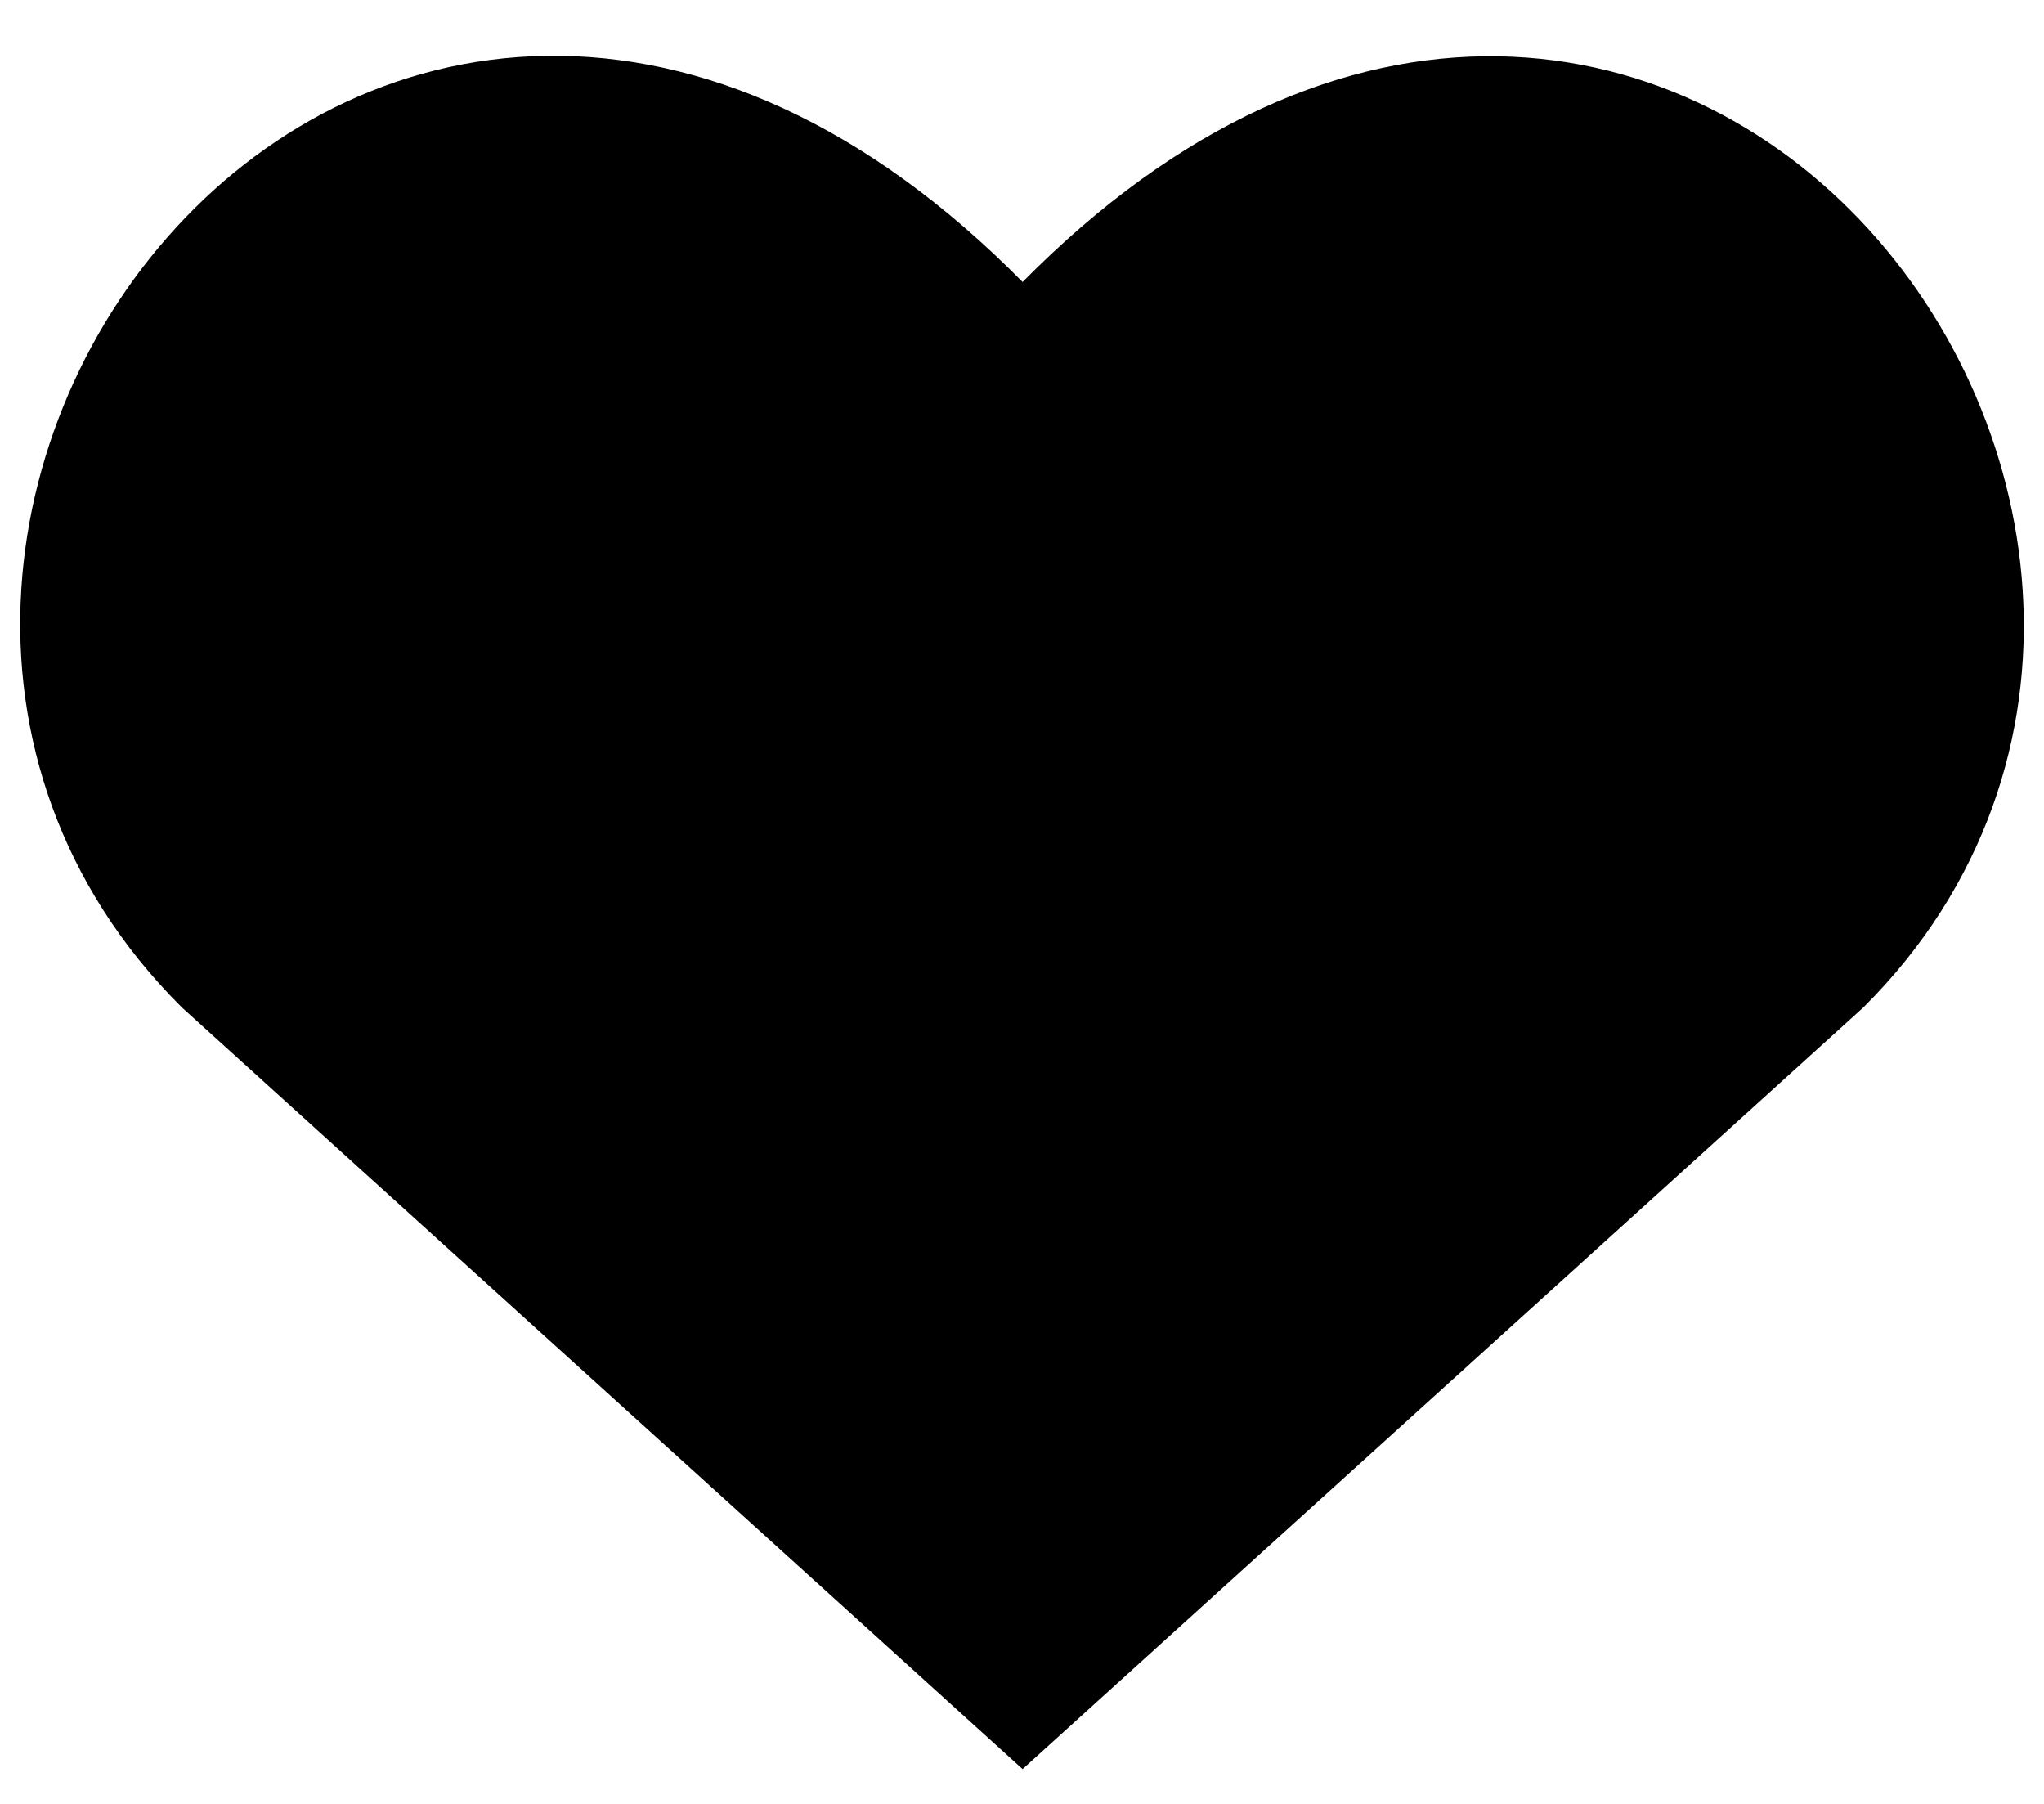
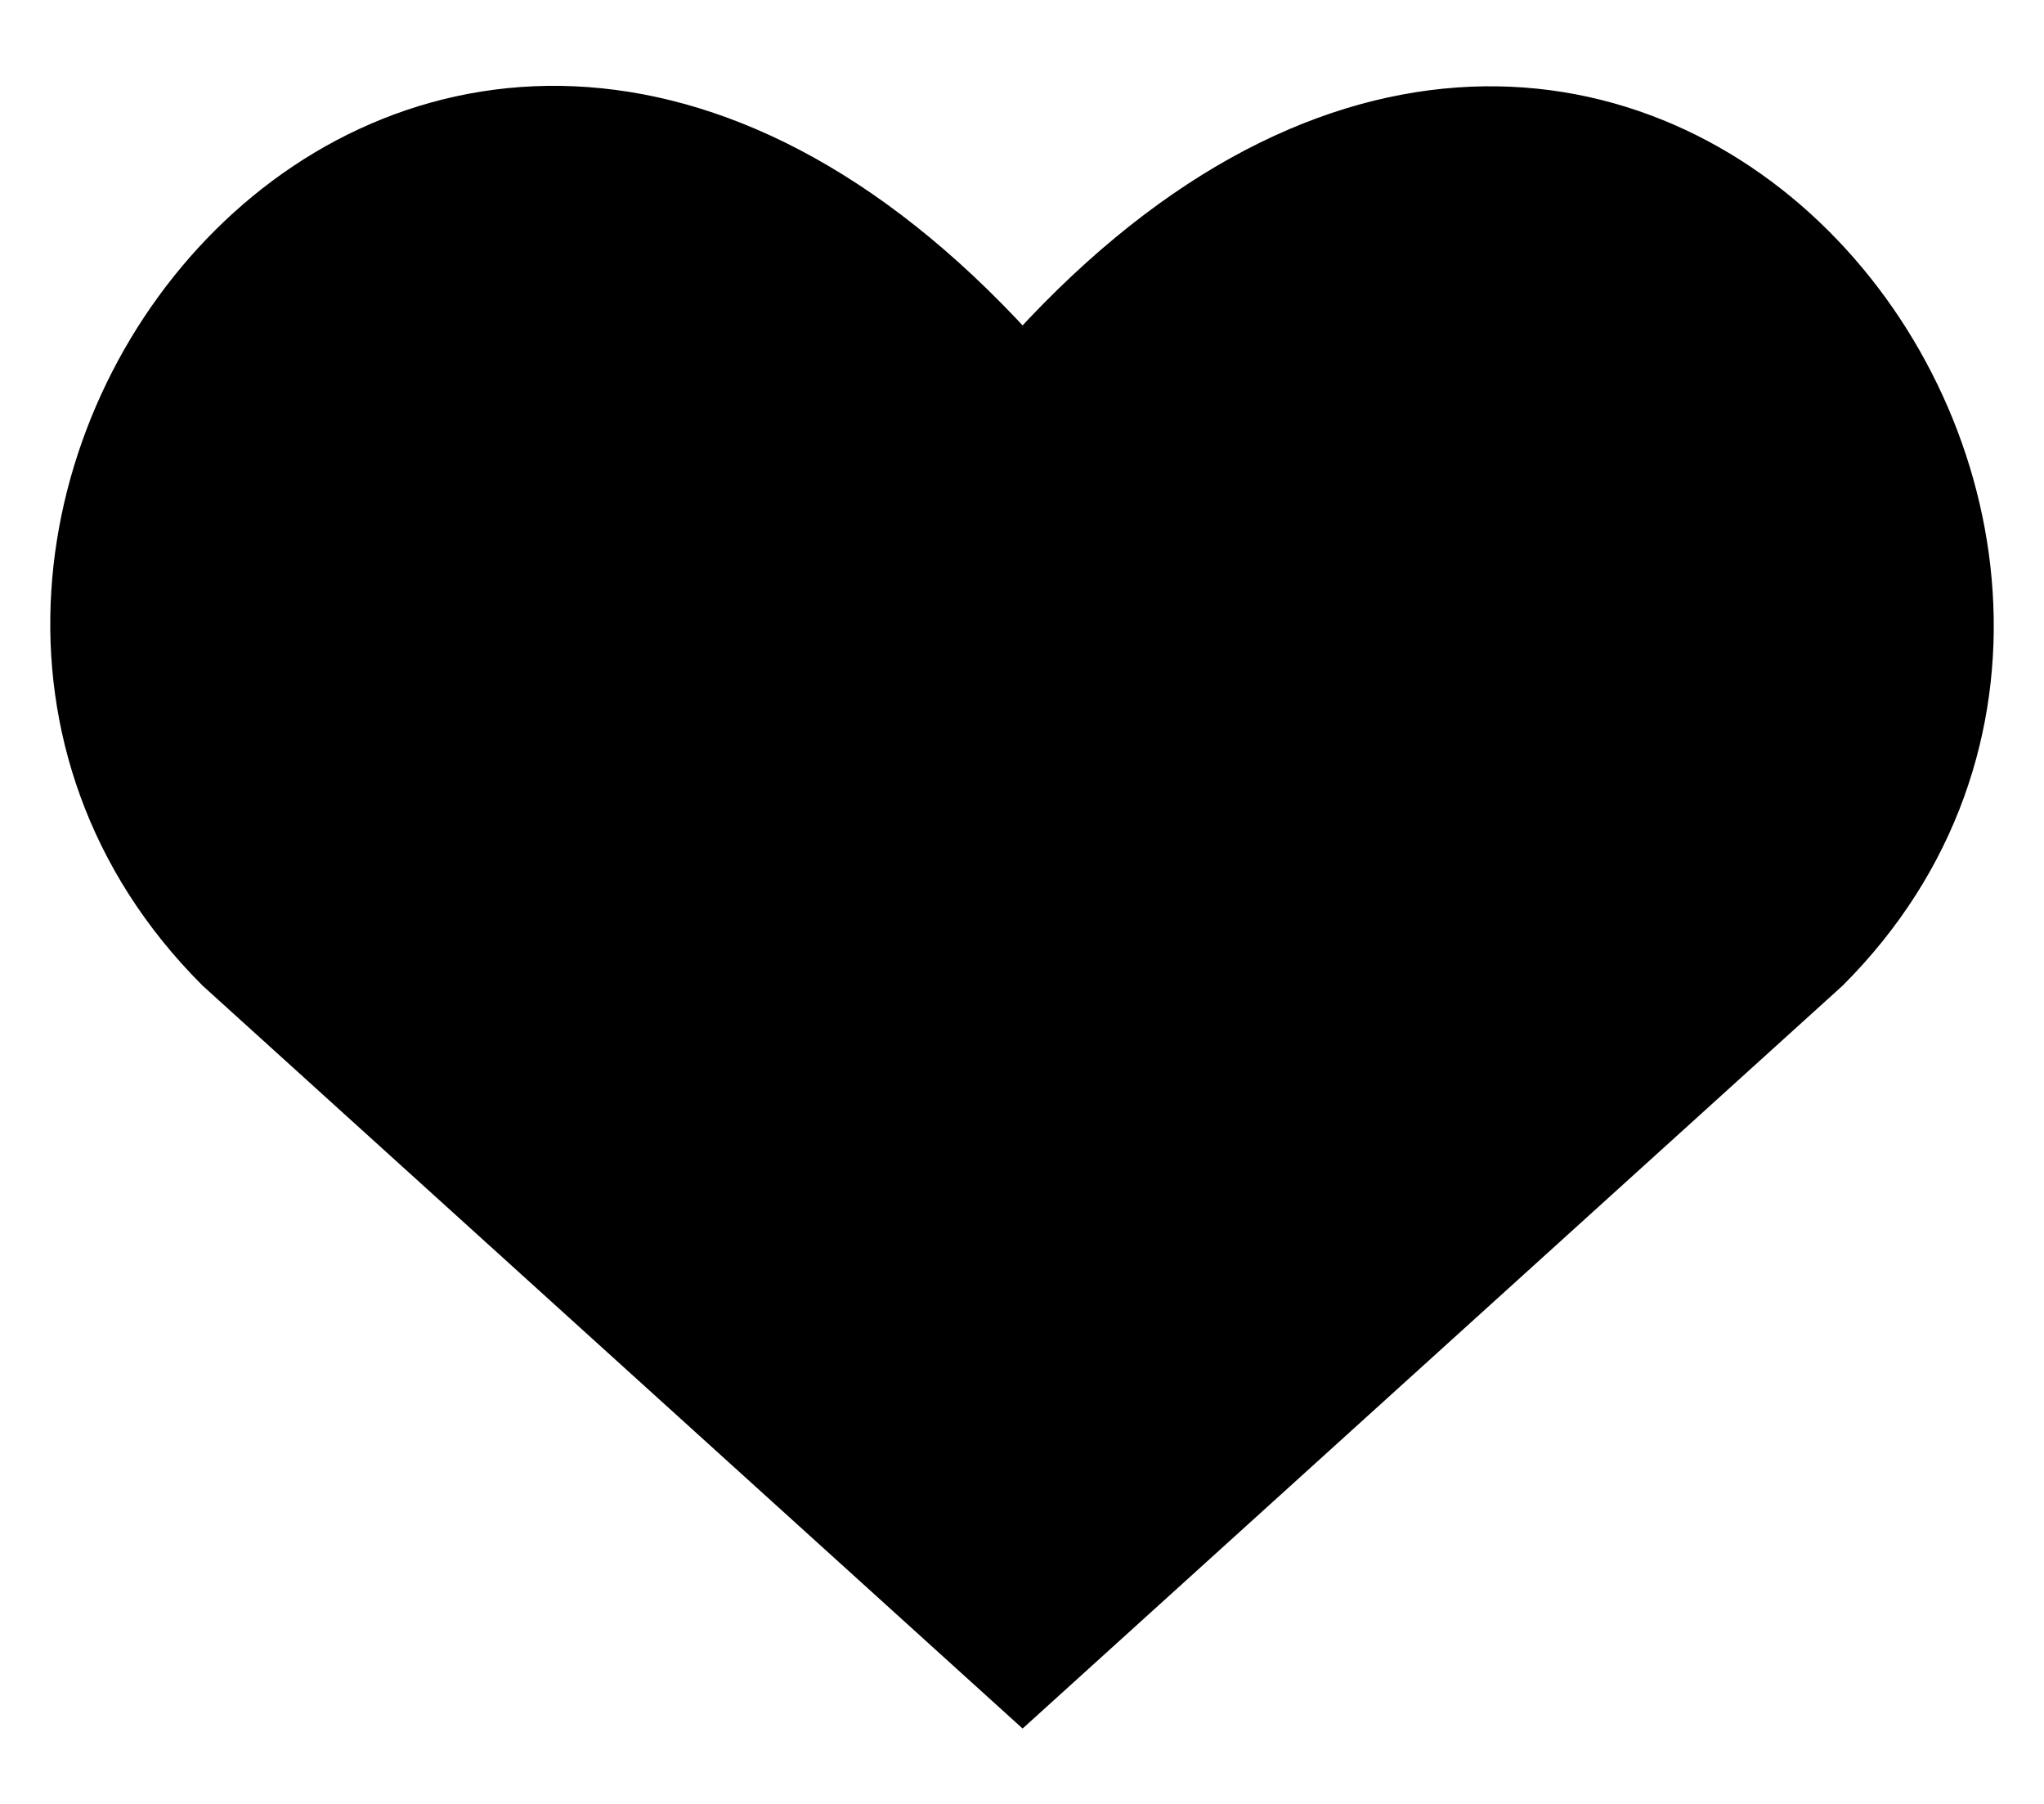
<svg xmlns="http://www.w3.org/2000/svg" width="34" height="30" viewBox="0 0 34 30" fill="none">
-   <path d="M17.01 28.072L3.715 16.03C-3.51 8.804 7.111 -5.069 17.01 6.155C26.909 -5.069 37.482 8.852 30.305 16.03L17.01 28.072Z" fill="black" stroke="black" stroke-width="2" strokeLinecap="round" strokeLinejoin="round" />
+   <path d="M17.01 28.072L3.715 16.03C-3.51 8.804 7.111 -5.069 17.01 6.155C26.909 -5.069 37.482 8.852 30.305 16.03L17.01 28.072Z" fill="black" stroke="black" strokeWidth="2" strokeLinecap="round" strokeLinejoin="round" />
</svg>
